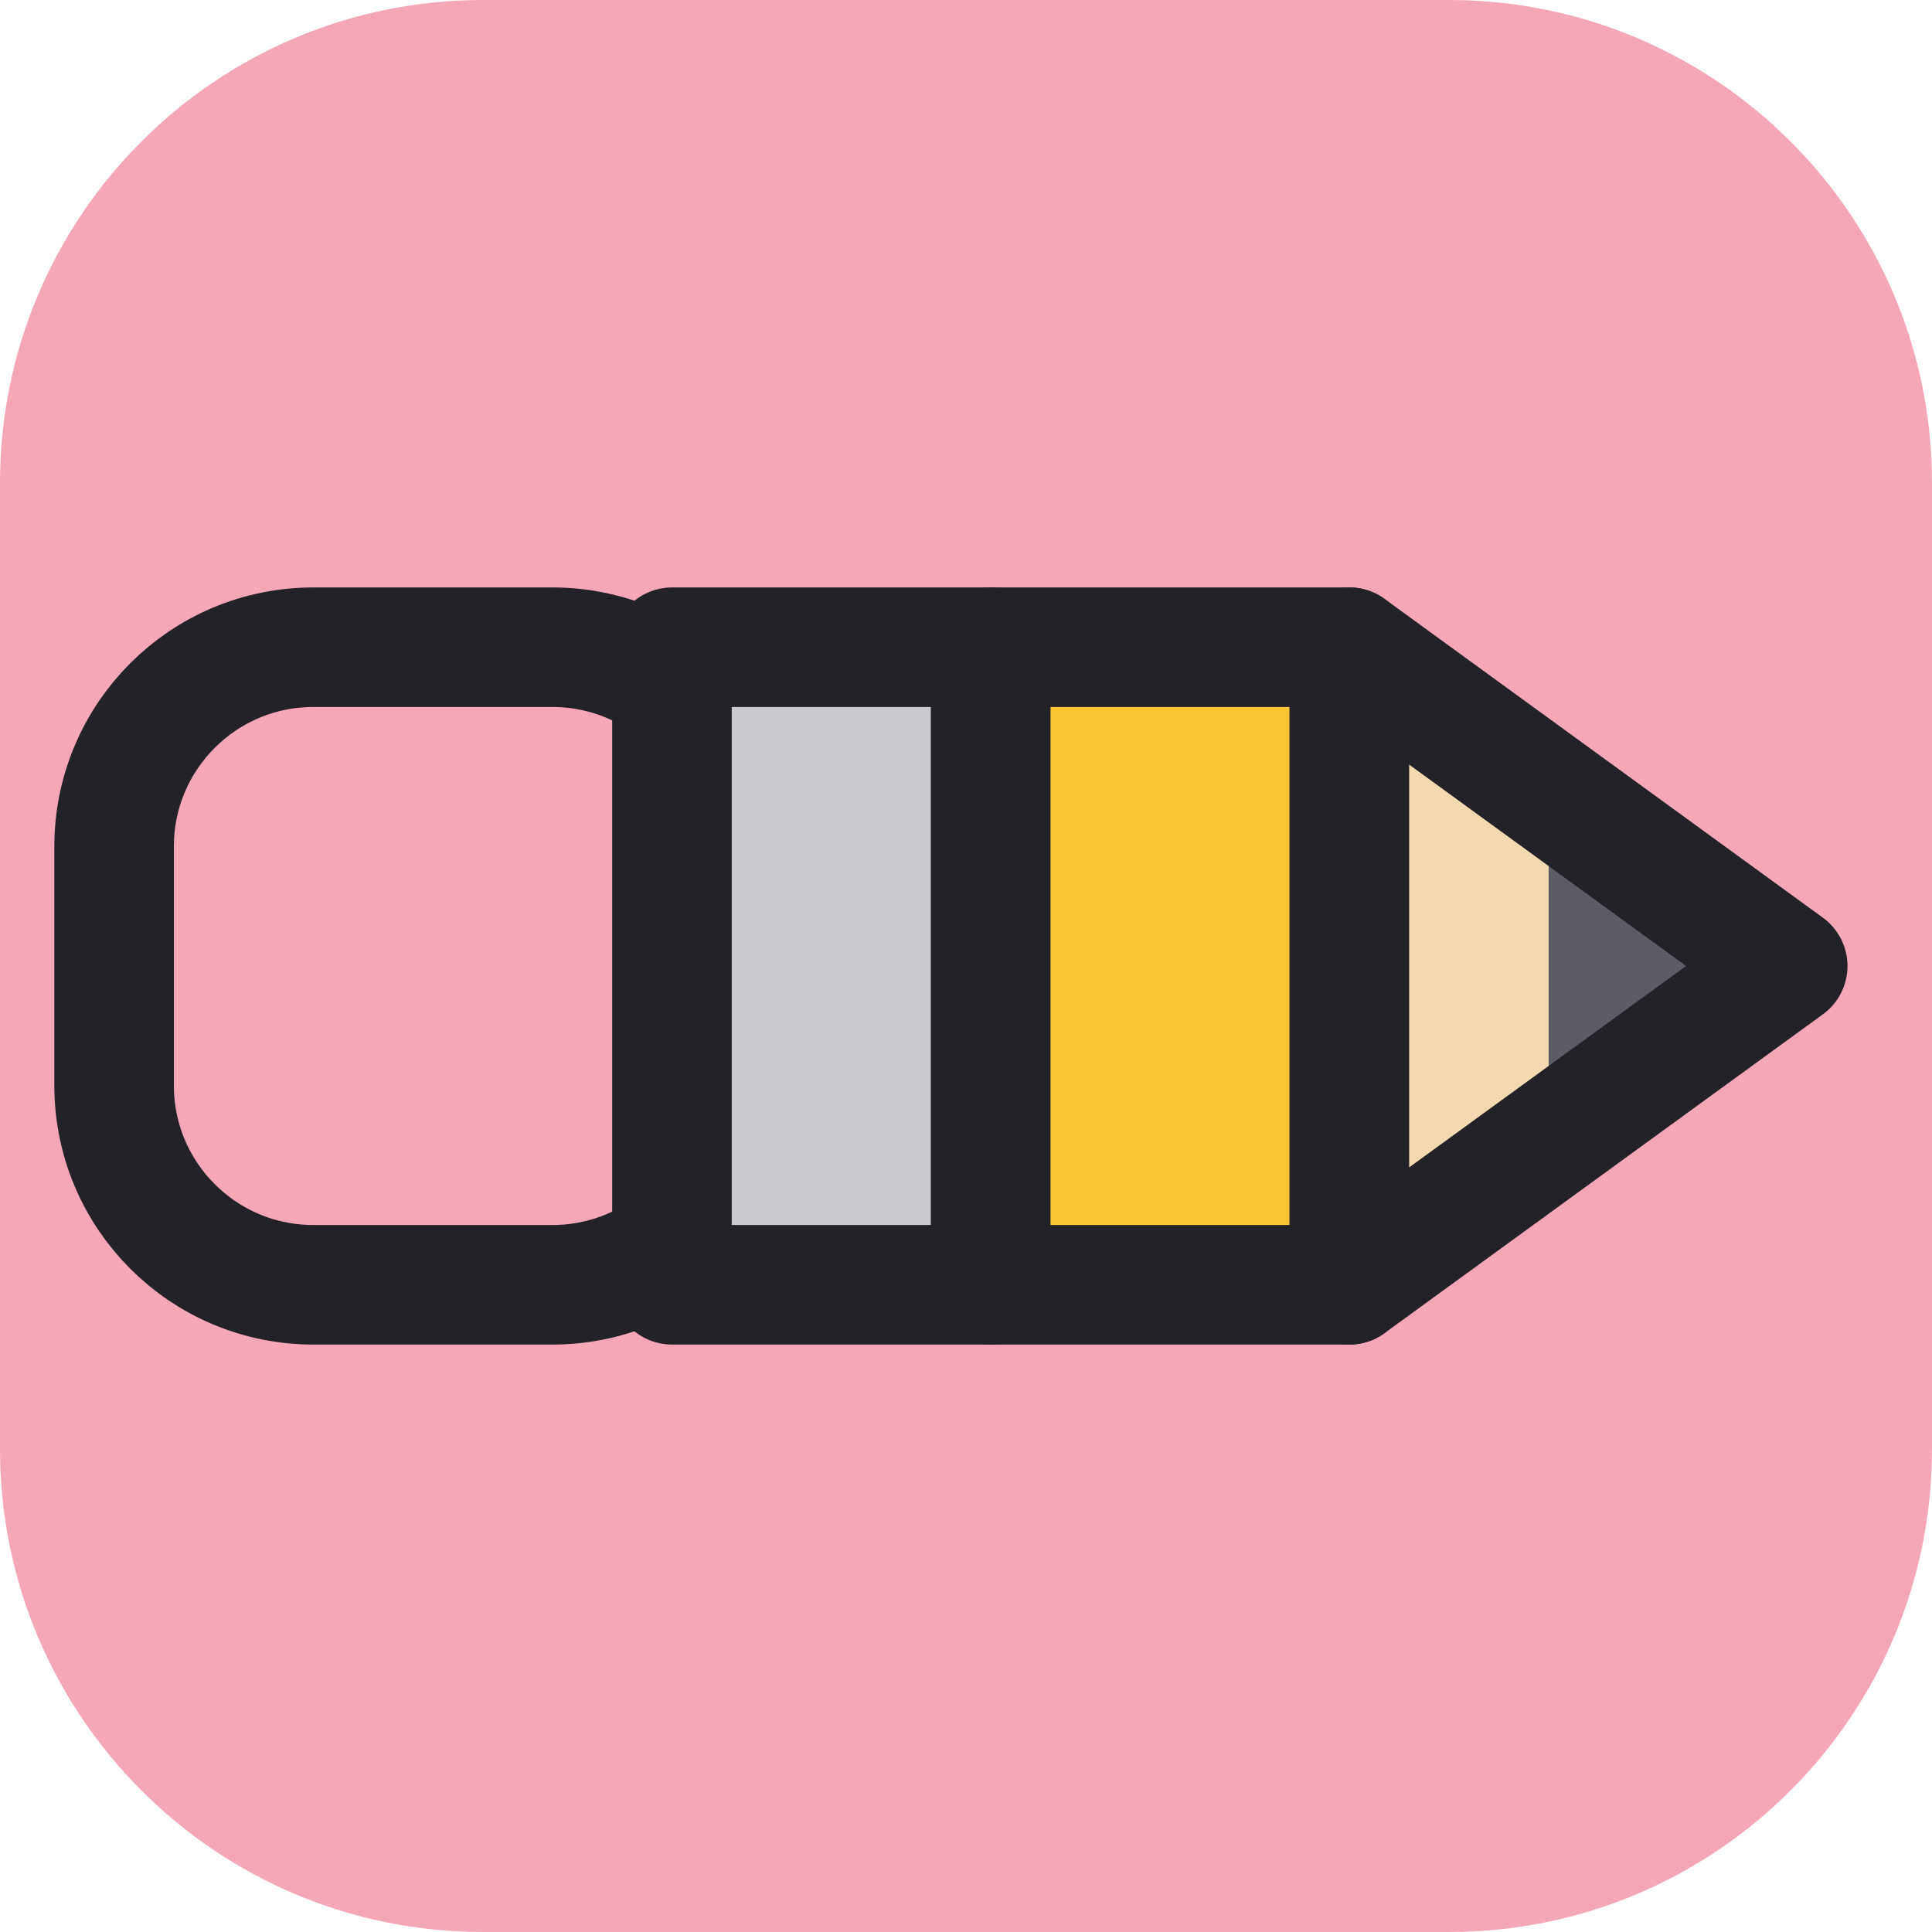
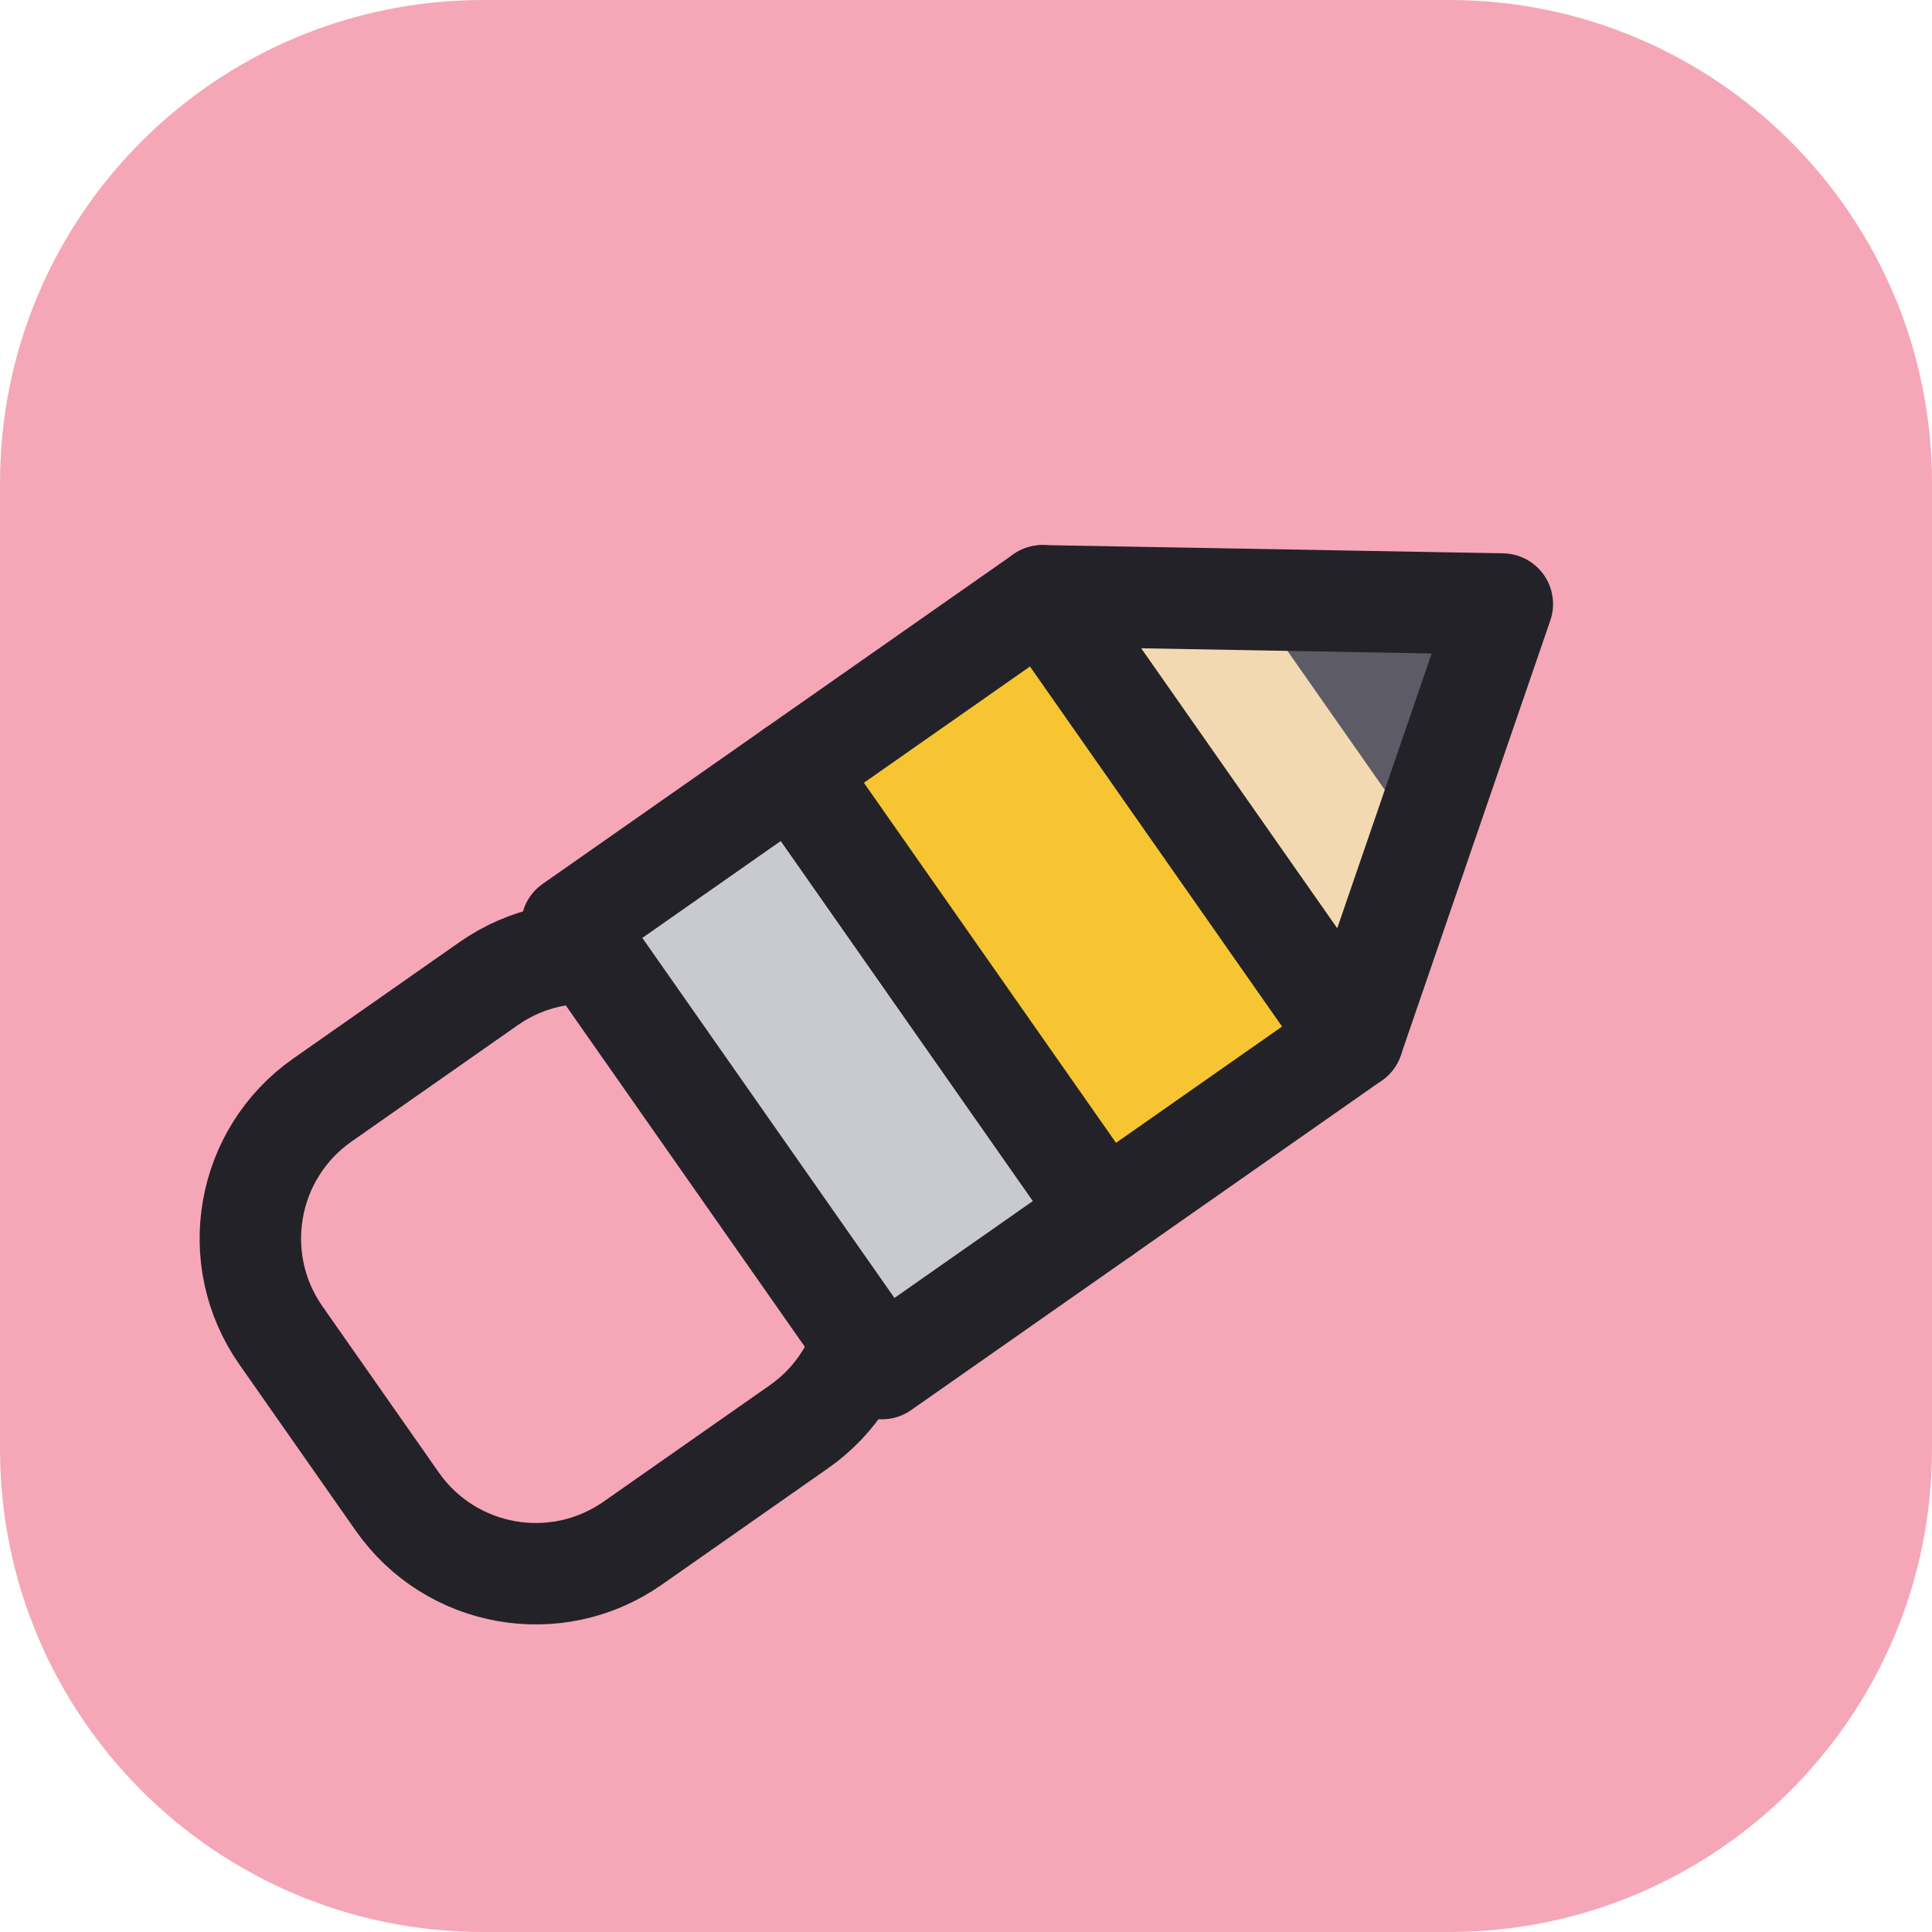
<svg xmlns="http://www.w3.org/2000/svg" viewBox="0 0 64 64">
  <rect width="64" height="64" rx="16" fill="#F5A7B8" />
-   <g transform="translate(31.5 32) scale(1.32) translate(-22 -10)">
+   <g transform="translate(30.5 33.5) rotate(-35) scale(1.12) translate(-22 -10)">
    <rect x="1" y="2" width="16" height="16" rx="5" fill="#F5A7B8" stroke="#232228" stroke-width="3" stroke-linejoin="round" />
    <rect x="15" y="2" width="8" height="16" fill="#C8CAD0" stroke="#232228" stroke-width="3" stroke-linejoin="round" />
    <path d="M23 2h9v16h-9z" fill="#F6C531" stroke="#232228" stroke-width="3" stroke-linejoin="round" />
    <path d="M32 2l11 8-11 8z" fill="#F3D9B1" />
    <path d="M37 5.64L43 10l-6 4.36z" fill="#5D5B66" />
    <path d="M32 2l11 8-11 8z" fill="none" stroke="#232228" stroke-width="3" stroke-linejoin="round" />
  </g>
</svg>
